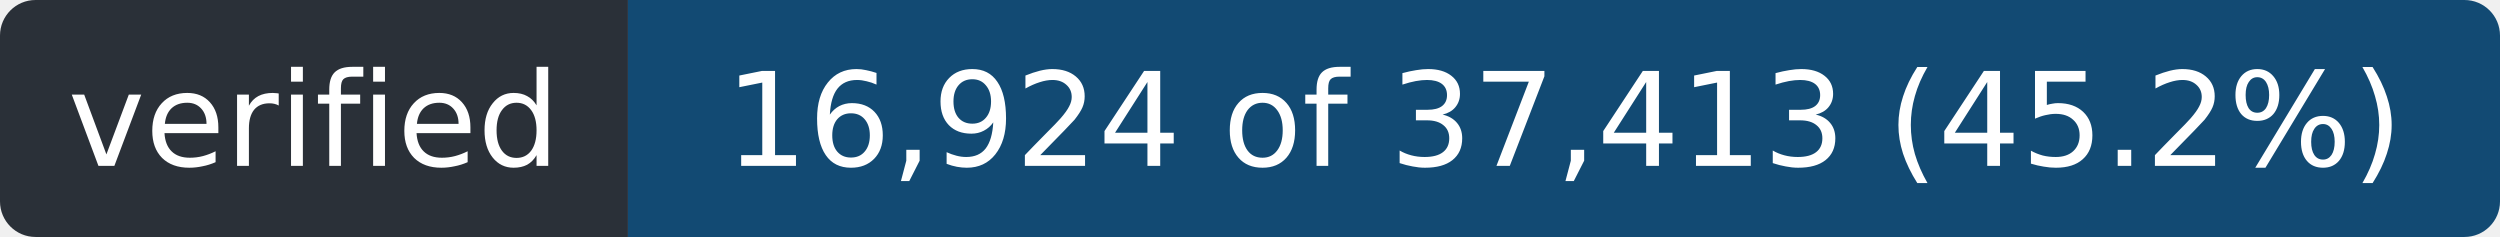
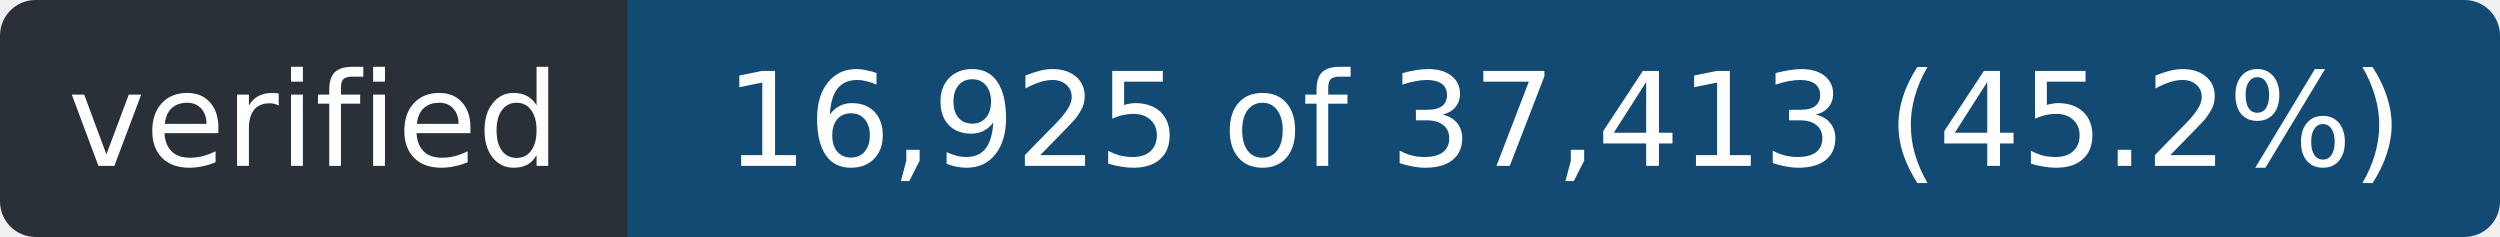
- <svg xmlns="http://www.w3.org/2000/svg" width="211" height="20" role="img" aria-label="verified: 16,924 of 37,413 (45.2%)">
+ <svg xmlns="http://www.w3.org/2000/svg" width="211" height="20" role="img" aria-label="verified: 16,925 of 37,413 (45.2%)">
  <clipPath id="r">
    <rect width="211" height="20" rx="3" />
  </clipPath>
  <g clip-path="url(#r)">
    <rect width="53" height="20" fill="#2a3038" />
    <rect x="53" width="158" height="20" fill="#124a73" />
  </g>
  <g fill="#fff" font-family="Verdana,Geneva,DejaVu Sans,sans-serif" font-size="11" text-anchor="middle">
    <text x="26.5" y="14" textLength="41">verified</text>
-     <text x="132.0" y="14" textLength="146">16,924 of 37,413 (45.2%)</text>
+     <text x="132.0" y="14" textLength="146">16,925 of 37,413 (45.2%)</text>
  </g>
</svg>
